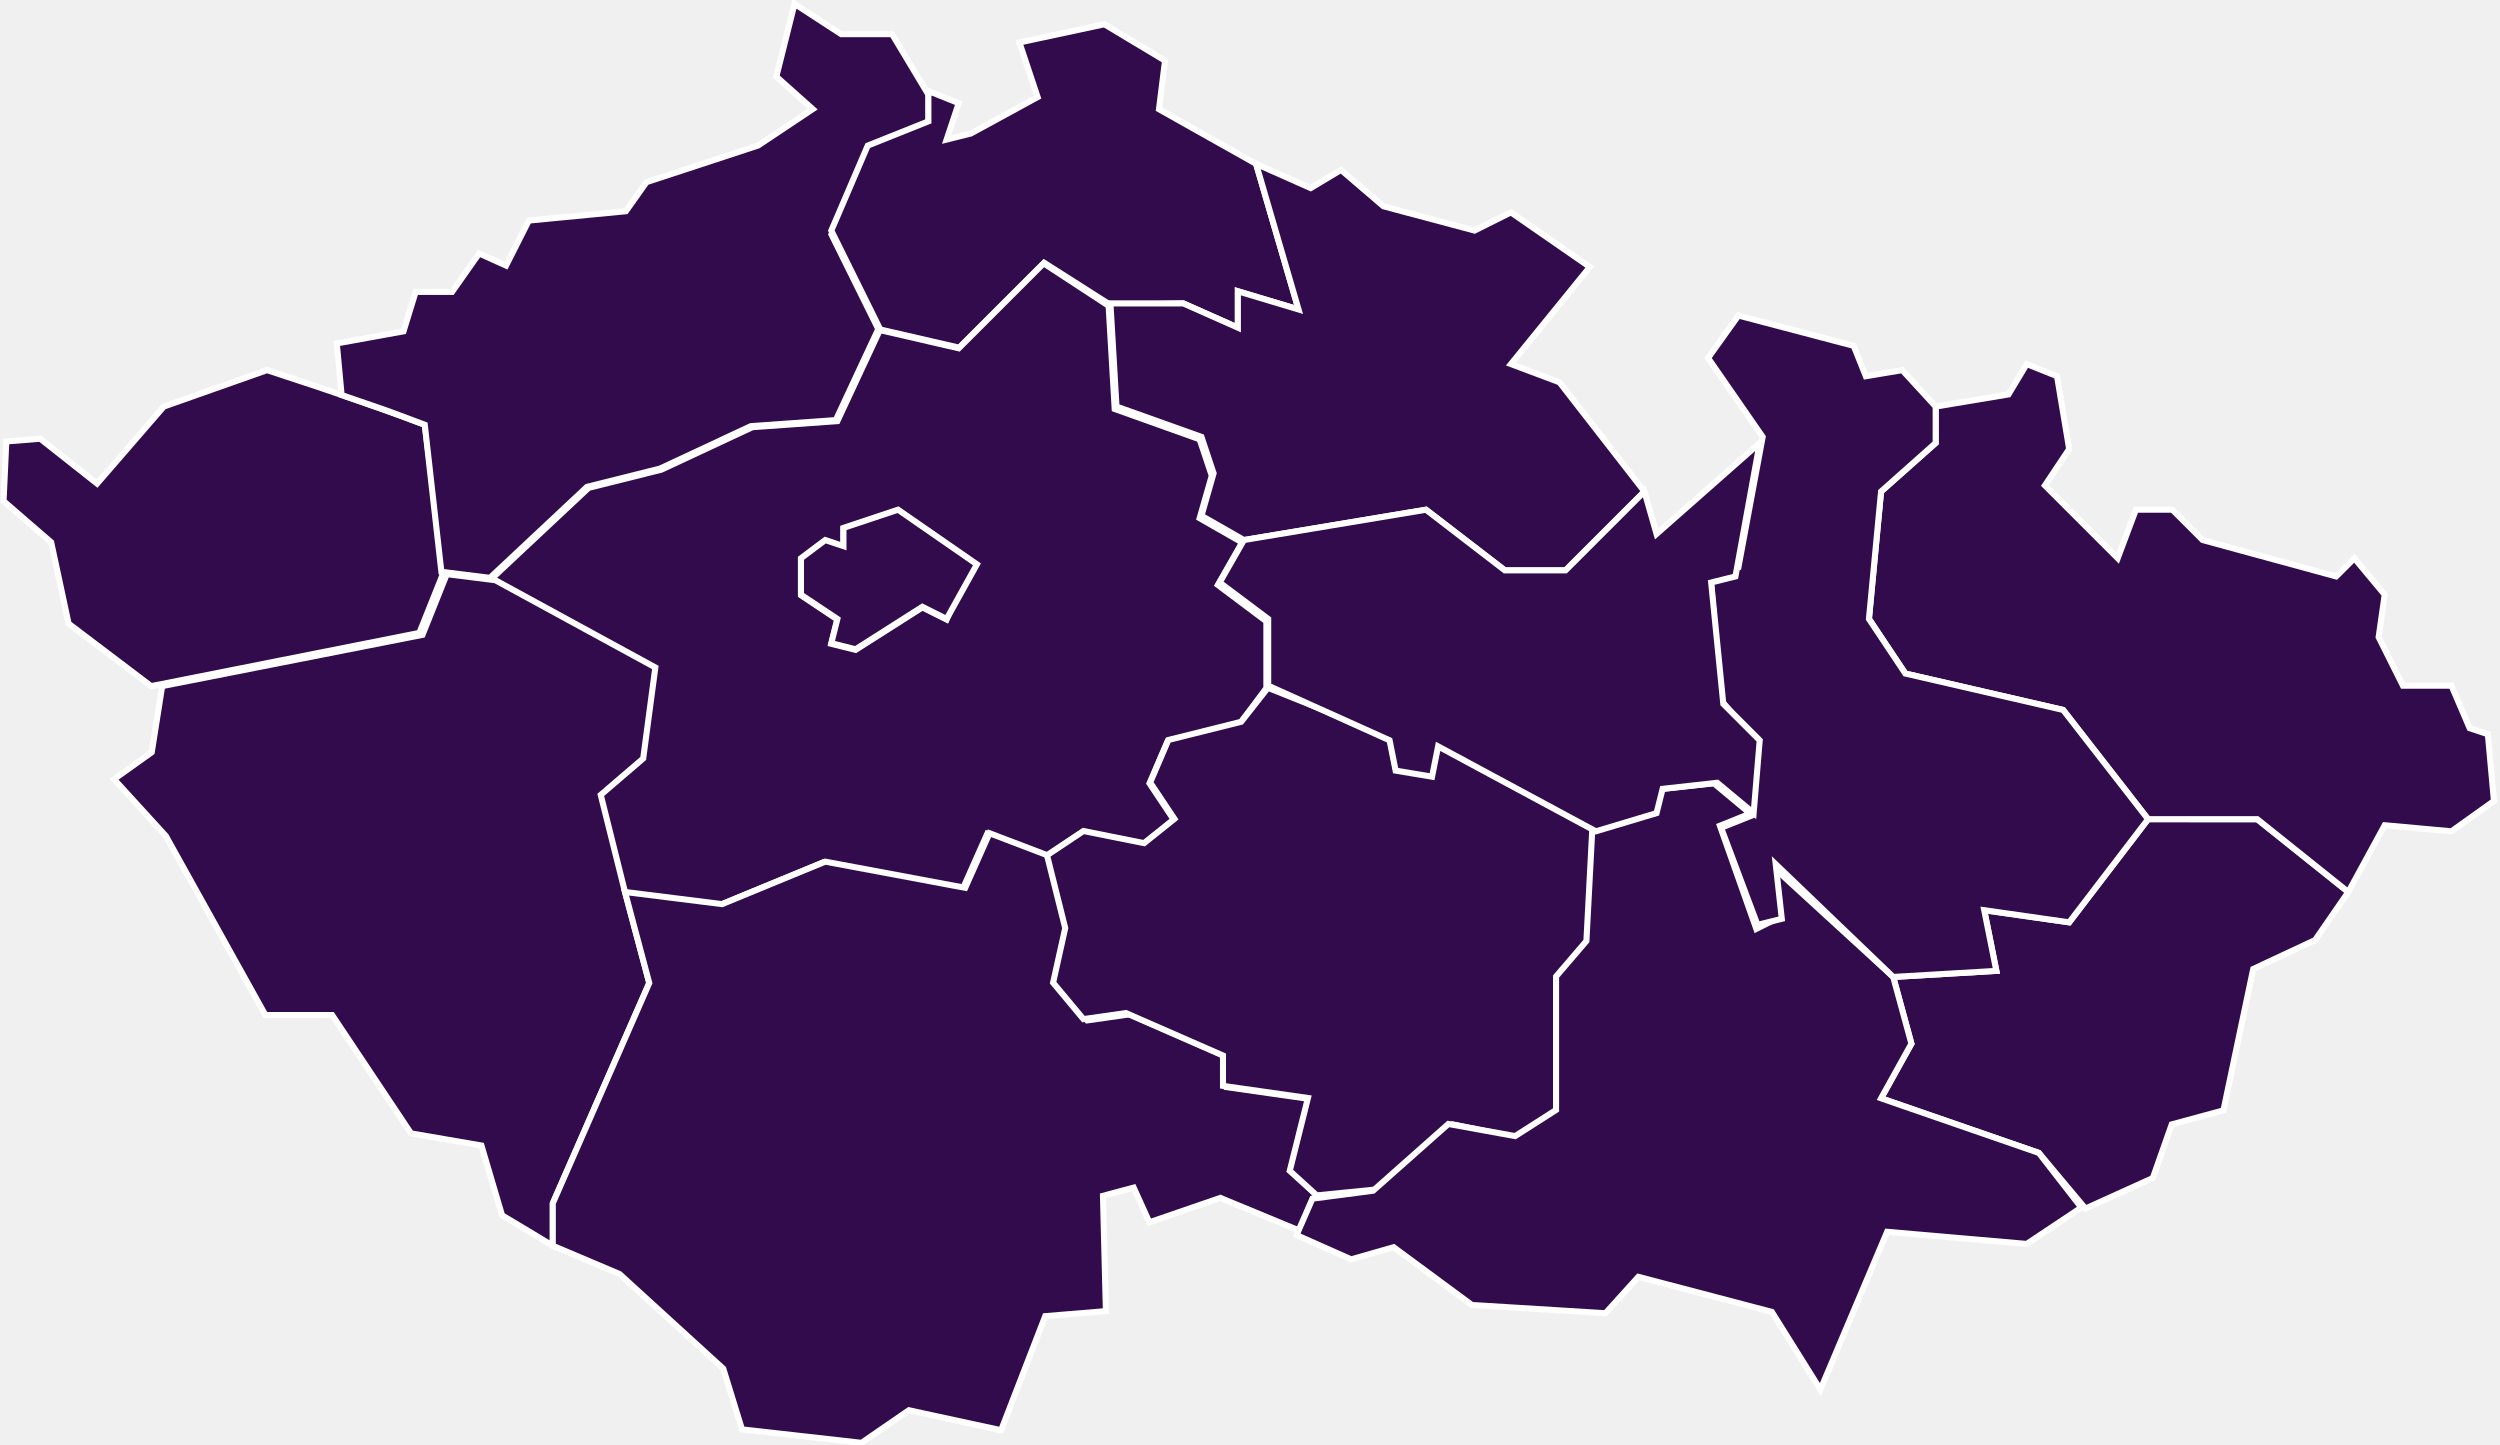
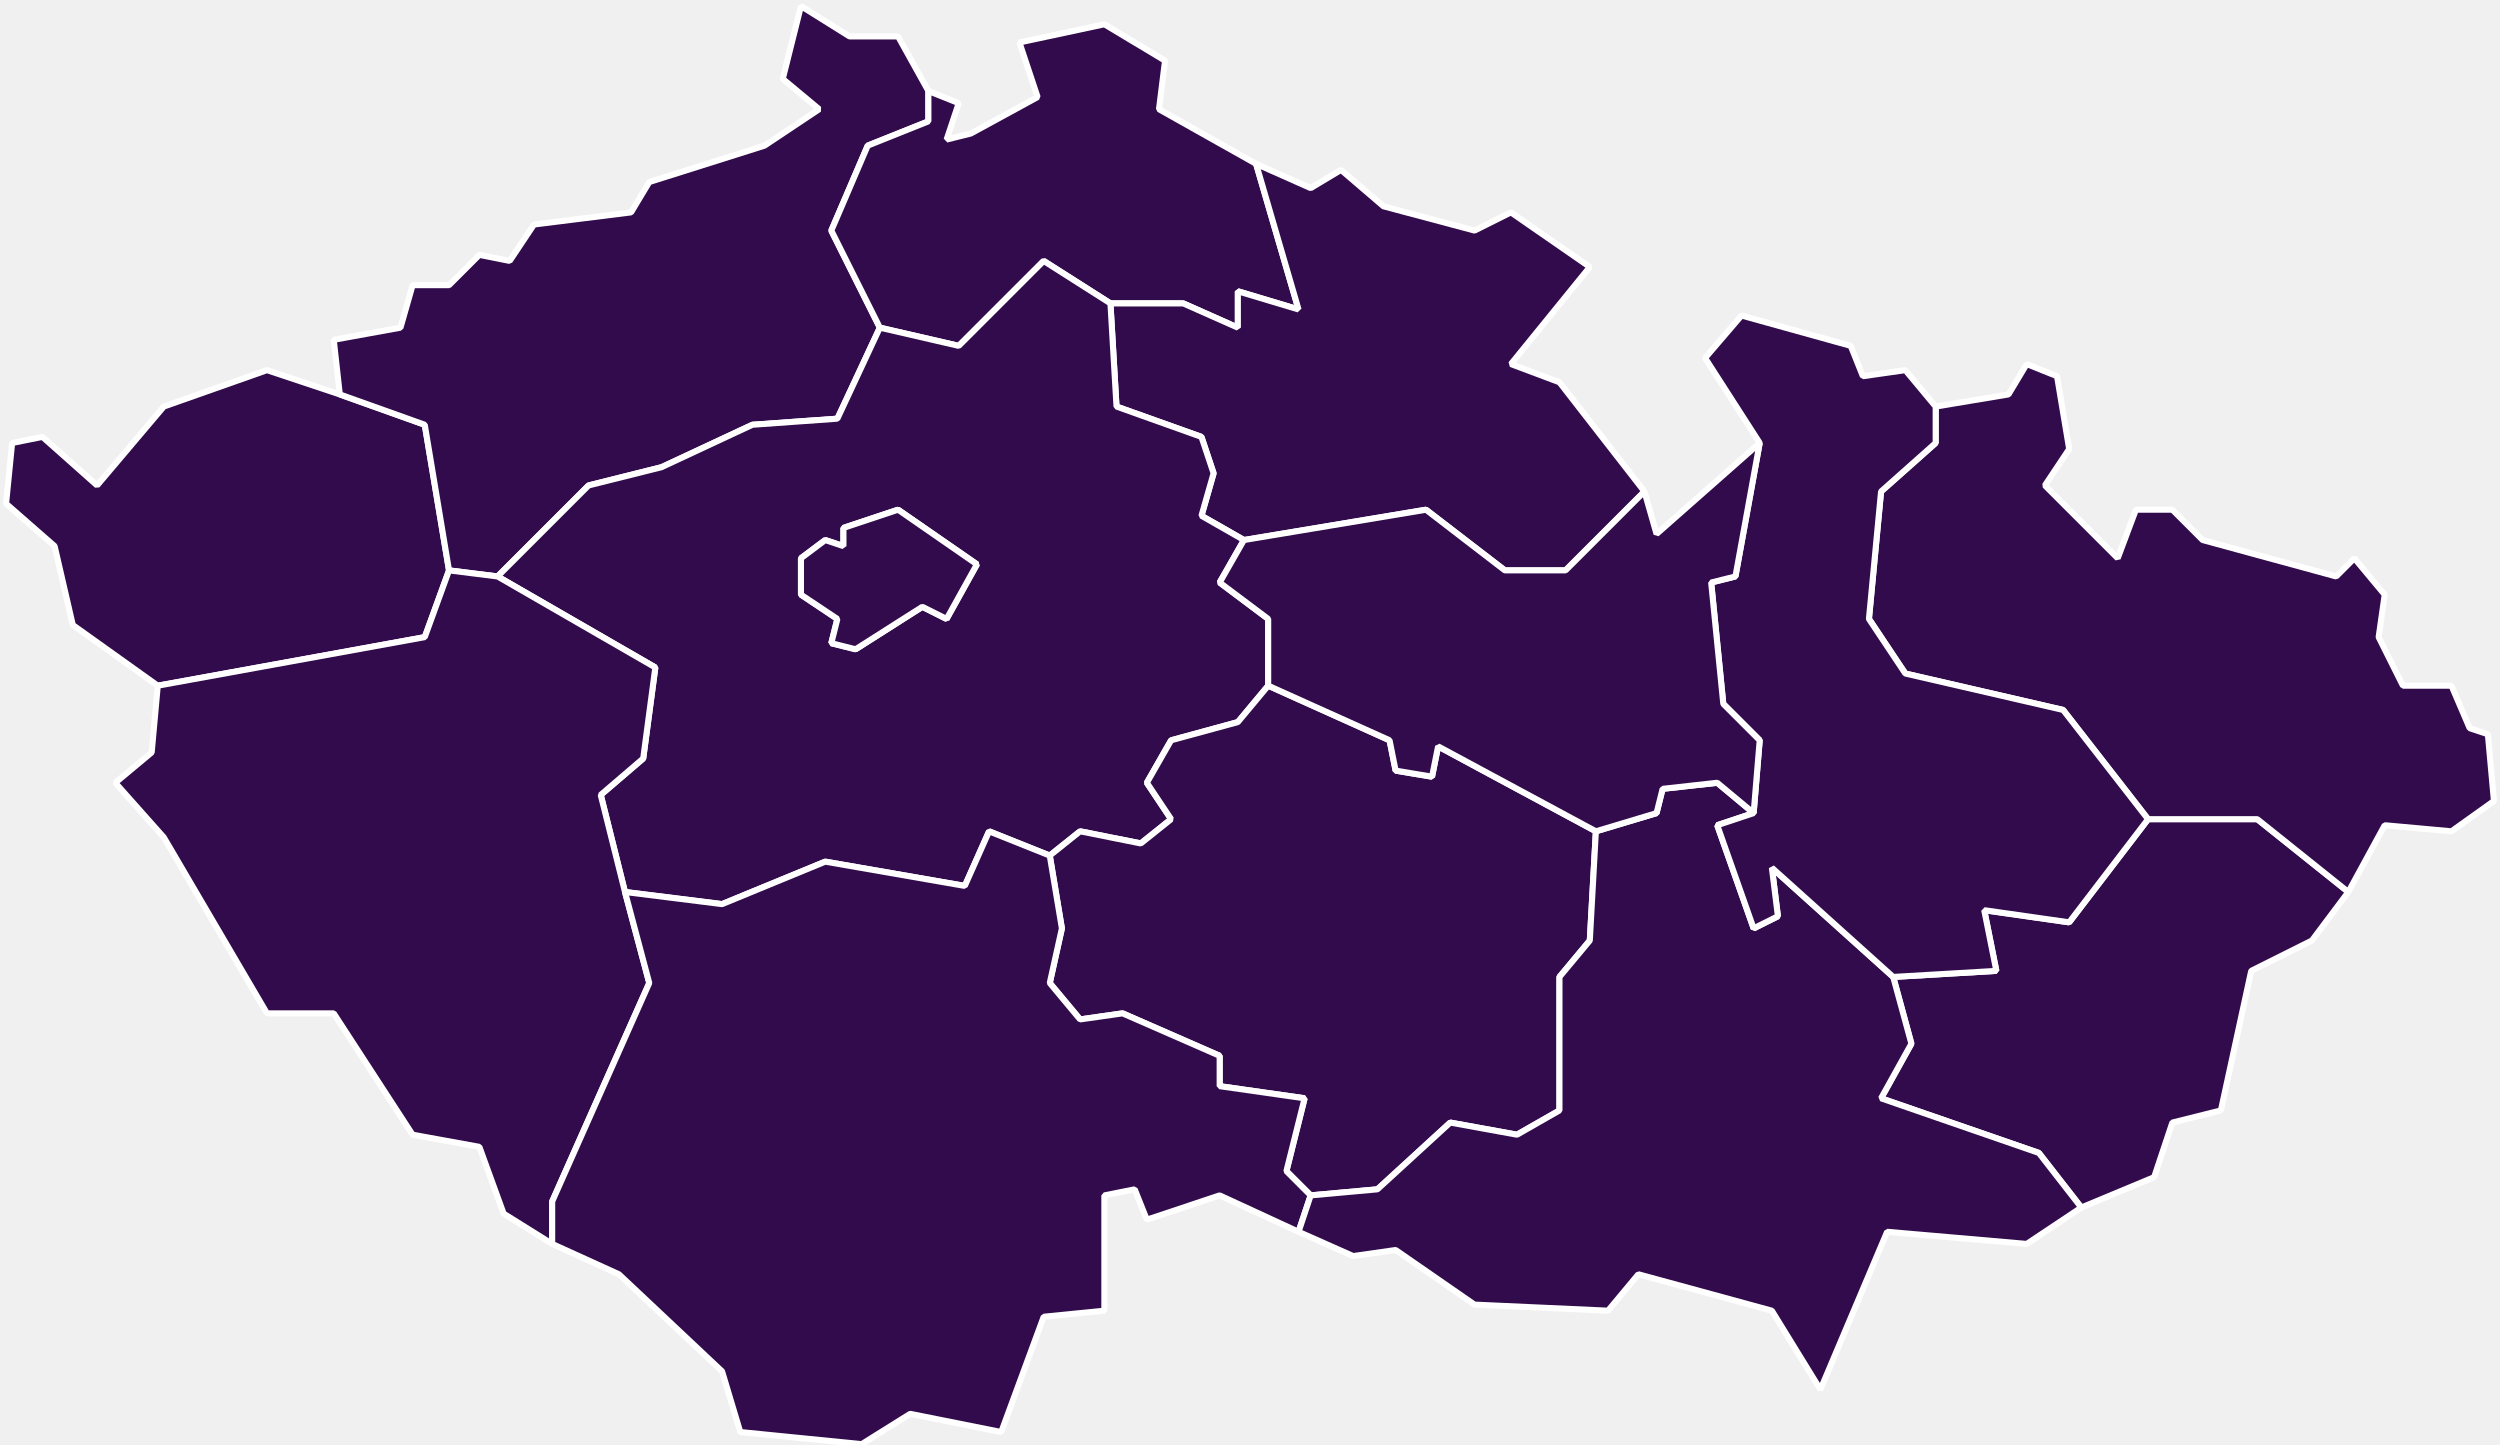
- <svg xmlns="http://www.w3.org/2000/svg" width="412" height="238" viewBox="0 0 412 238">
-   <g stroke="#fff" fill="#320b4c">
-     <path id="vary" d="m70 70c-4-1.5-9.3-3.4-13.7-4.9-4.3-1.5-7.8-2.6-12.3-4.1l-17 6-11 12.7-9.37-7.4-5.59 0.453-0.453 9.82 7.85 6.8 2.87 13.4 13.6 10.3 44.2-8.77 4-10z" />
-     <path id="usti" d="m70 70c-8-3-4.7-1.8-13.7-4.9l-0.8-8.5 11-2 2-6.49h6l4.46-6.34 4.44 2 3.75-7.42 16-1.54 3.39-4.79 18.4-6.04 9-6-6-5.35 3-12 7.69 5h8.39l6 10v5l-10 4-6 14 7.72 15.6-7 15-14 1-15 7-12 3-16 15-8-1z" />
-     <path id="liberec" d="m195 50 9 4v-6l10 3-7-24-16-9 1-8-10-6-14 3 3 9-11 6-4 1 2-6-5-2v5l-10 4-6 14 8.07 16.3 13 3 14-14 11 7z" />
-     <path id="hradec" d="m195 50 9 4v-6l10 3-7-24 9 4 5-3 7 6 15 4 6-3 13 9-13 16 8 3 14 18-13 13h-10l-13-10-30 5-7-4 2-7-2-6-14-5-1-17z" />
-     <path id="stredni-cechy" d="m172 43.4-14 14l-13-3-7 15-14 1-15 7-12 3-16 15 26.7 14.7-2 15-7 6 4 16 16 2.02 17-7.02 23 4.3 4-9 9.74 3.7 6-4 10 2 5-4-4-6 3-7 12-3 4.26-5.7v-11l-8-6 4-7-7-4 2-7-2-6-14-5-1-17zm-24 40.7l12 9-4 9-4-2-11 7-4-1 1-4-6-4-0-6 4-3 3 1v-3z" />
-     <path id="praha" d="m148 84 13 9-5 9-4-2-11 7-4-1 1-4-6-4-0-6 4-3 3 1v-3z" />
-     <path id="plzen" d="m108 110-2 15-7 6 4 16 4 15-15.9 36.3v7l-8.36-5.02-3.4-11.5-11.6-2-13-19.5-11-0-16.4-29.5-8.55-9.37 6.22-4.44 1.72-10.9 42.9-8.45 4-10 8 1z" />
-     <path id="budejovice" d="m136 142-17 7-16-2 4 15-15.9 36.3v7l11 4.66 17.1 15.6 3.08 10 19.7 2.22 7.8-5.37 15.2 3.29 7.27-18.8 10-0.827-0.481-19 5.06-1.36 2.59 5.72 11.7-4.02 13.5 5.59 2.55-5.84-4-4 3-12-14-2v-5l-16-7-7 1-5-6 2-9-3-12-10.1-3.85-4 9z" />
-     <path id="zlin" d="m354 135-13 17-14-2 2 10-17 1 3 11-5 9 26 9 7.68 9.17 11.1-5.03 3.12-8.84 8.52-2.31 4.91-23.3 10.2-4.77 5.46-7.91-15-12z" />
-     <path id="ostrava" d="m354 135-14-18-26-6-6-9 2-21 9-8v-6l12-2 3-5 5 2 2 12-4 6 12 12 3-8h6l5 5 22 6 3-3 5 6-1 7 4 8h8l3 7 3 1 1 11-7 5-11-1-6 11-15-12z" />
-     <path id="jihlava" d="m217 197 10-1 12.4-10.7 11 2.25 6.75-4-0-22 5.06-6 0.74-19.6-26-13.6-1 5-6-1-1-5-20-8-4.4 5.6-12 3-3 7 4 6-5 4-10-2-6 4 3 12-2 9 5 6 7-1 16 7v5l14 2-3 12z" />
-     <path id="brno" d="m312 161 3 11-5 9 26 9 7 9-9 6-23-2-11 26-8-12.8-22-5.78-5.43 6-22-1.36-12.9-9.52-7 2-9-4 2.62-6 10-1.31 12.4-11 11 2 6.75-4.31-0-22 5-5.84 1-19 10-2 1-4 9-1 6 5-5 2 6 17 4-2-1-8z" />
-     <path id="olomouc" d="m312 161 17-1-2-10 14 2 13-17-14-18-26-6-6-9 2-21 9-8v-6l-5.51-6-6 1-2-5-19-5-5 7 9 13-4 21.5-4.61 1.42 1.76 20.5 6 7-1 12-5 2 6 16 4-1-1-9z" />
-     <path id="pardubice" d="m273 134 1-4 9-1 6 5l1-12-6-6-2-20 4-1 4-22-17 15-2-7-13 13h-10l-13-10-30 5-4 7 8 6v11l20 9 1 5 6 1 1-5 26 14z" />
-   </g>
+ <svg width="412" height="238" fill="#320b4c" stroke="#fff" stroke-miterlimit="0">
+   <path d="m70 70-14-5-12-4-17 6-11 13-9-8-5 1-1 10l8 7 3 13 14 10 44-8 4-11z" />
+   <path d="m70 70-14-5-1-9 11-2 2-7h6l5-5 5 1 4-6 16-2 3-5 19-6 9-6-6-5 3-12 8 5h8l5 9v5l-10 4-6 14 8 16-7 15-14 1-15 7-12 3-15 15-8-1z" />
+   <path d="m195 50 9 4v-6l10 3-7-24-16-9 1-8-10-6-14 3 3 9-11 6-4 1 2-6-5-2v5l-10 4-6 14 8 16 13 3 14-14 11 7z" />
+   <path d="m195 50 9 4v-6l10 3-7-24 9 4 5-3 7 6 15 4 6-3 13 9-13 16 8 3 14 18-13 13h-10l-13-10-30 5-7-4 2-7-2-6-14-5-1-17z" />
+   <path d="m172 43-14 14-13-3-7 15-14 1-15 7-12 3-15 15 26 15-2 15-7 6 4 16 16 2 17-7 23 4 4-9 10 4 5-4 10 2 5-4-4-6 4-7 11-3 5-6v-11l-8-6 4-7-7-4 2-7-2-6-14-5-1-17zm-24 41 13 9-5 9-4-2-11 7-4-1 1-4-6-4v-6l4-3 3 1v-3z" />
+   <path d="m148 84 13 9-5 9-4-2-11 7-4-1 1-4-6-4v-6l4-3 3 1v-3z" />
+   <path d="m108 110-2 15-7 6 4 16 4 15-16 36v7l-8-5-4-11-11-2-13-20h-11l-17-29-8-9 6-5 1-11 44-8 4-11 8 1z" />
+   <path d="m354 135-13 17-14-2 2 10-17 1 3 11-5 9 26 9 7 9 12-5 3-9 8-2 5-23 10-5 6-8-15-12z" />
+   <path d="m354 135-14-18-26-6-6-9 2-21 9-8v-6l12-2 3-5 5 2 2 12-4 6 12 12 3-8h6l5 5 22 6 3-3 5 6-1 7 4 8h8l3 7 3 1 1 11-7 5-11-1-6 11-15-12z" />
+   <path d="m216 197 11-1 12-11 11 2 7-4v-22l5-6 1-18-26-14-1 5-6-1-1-5-20-9-5 6-11 3-4 7 4 6-5 4-10-2-5 4 2 12-2 9 5 6 7-1 16 7v5l14 2-3 12z" />
+   <path d="m136 142-17 7-16-2 4 15-16 36v7l11 5 17 16 3 10 20 2 8-5 15 3 7-19 10-1v-19l5-1 2 5 12-4 13 6 2-6-4-4 3-12-14-2v-5l-16-7-7 1-5-6 2-9-2-12-10-4-4 9z" />
+   <path d="m312 161 3 11-5 9 26 9 7 9-9 6-23-2-11 26-8-13-22-6-5 6-22-1-13-9-7 1-9-4 2-6 11-1 12-11 11 2 7-4v-22l5-6 1-18 10-3 1-4 9-1 6 5-6 2 6 17 4-2-1-8z" />
+   <path d="m312 161 17-1-2-10 14 2 13-17-14-18-26-6-6-9 2-21 9-8v-6l-5-6-7 1-2-5-18-5-6 7 9 14-4 22-4 1 2 20 6 6-1 12-6 2 6 17 4-2-1-8z" />
+   <path d="m273 134 1-4 9-1 6 5l1-12-6-6-2-20 4-1 4-22-17 15-2-7-13 13h-10l-13-10-30 5-4 7 8 6v11l20 9 1 5 6 1 1-5 26 14z" />
</svg>
